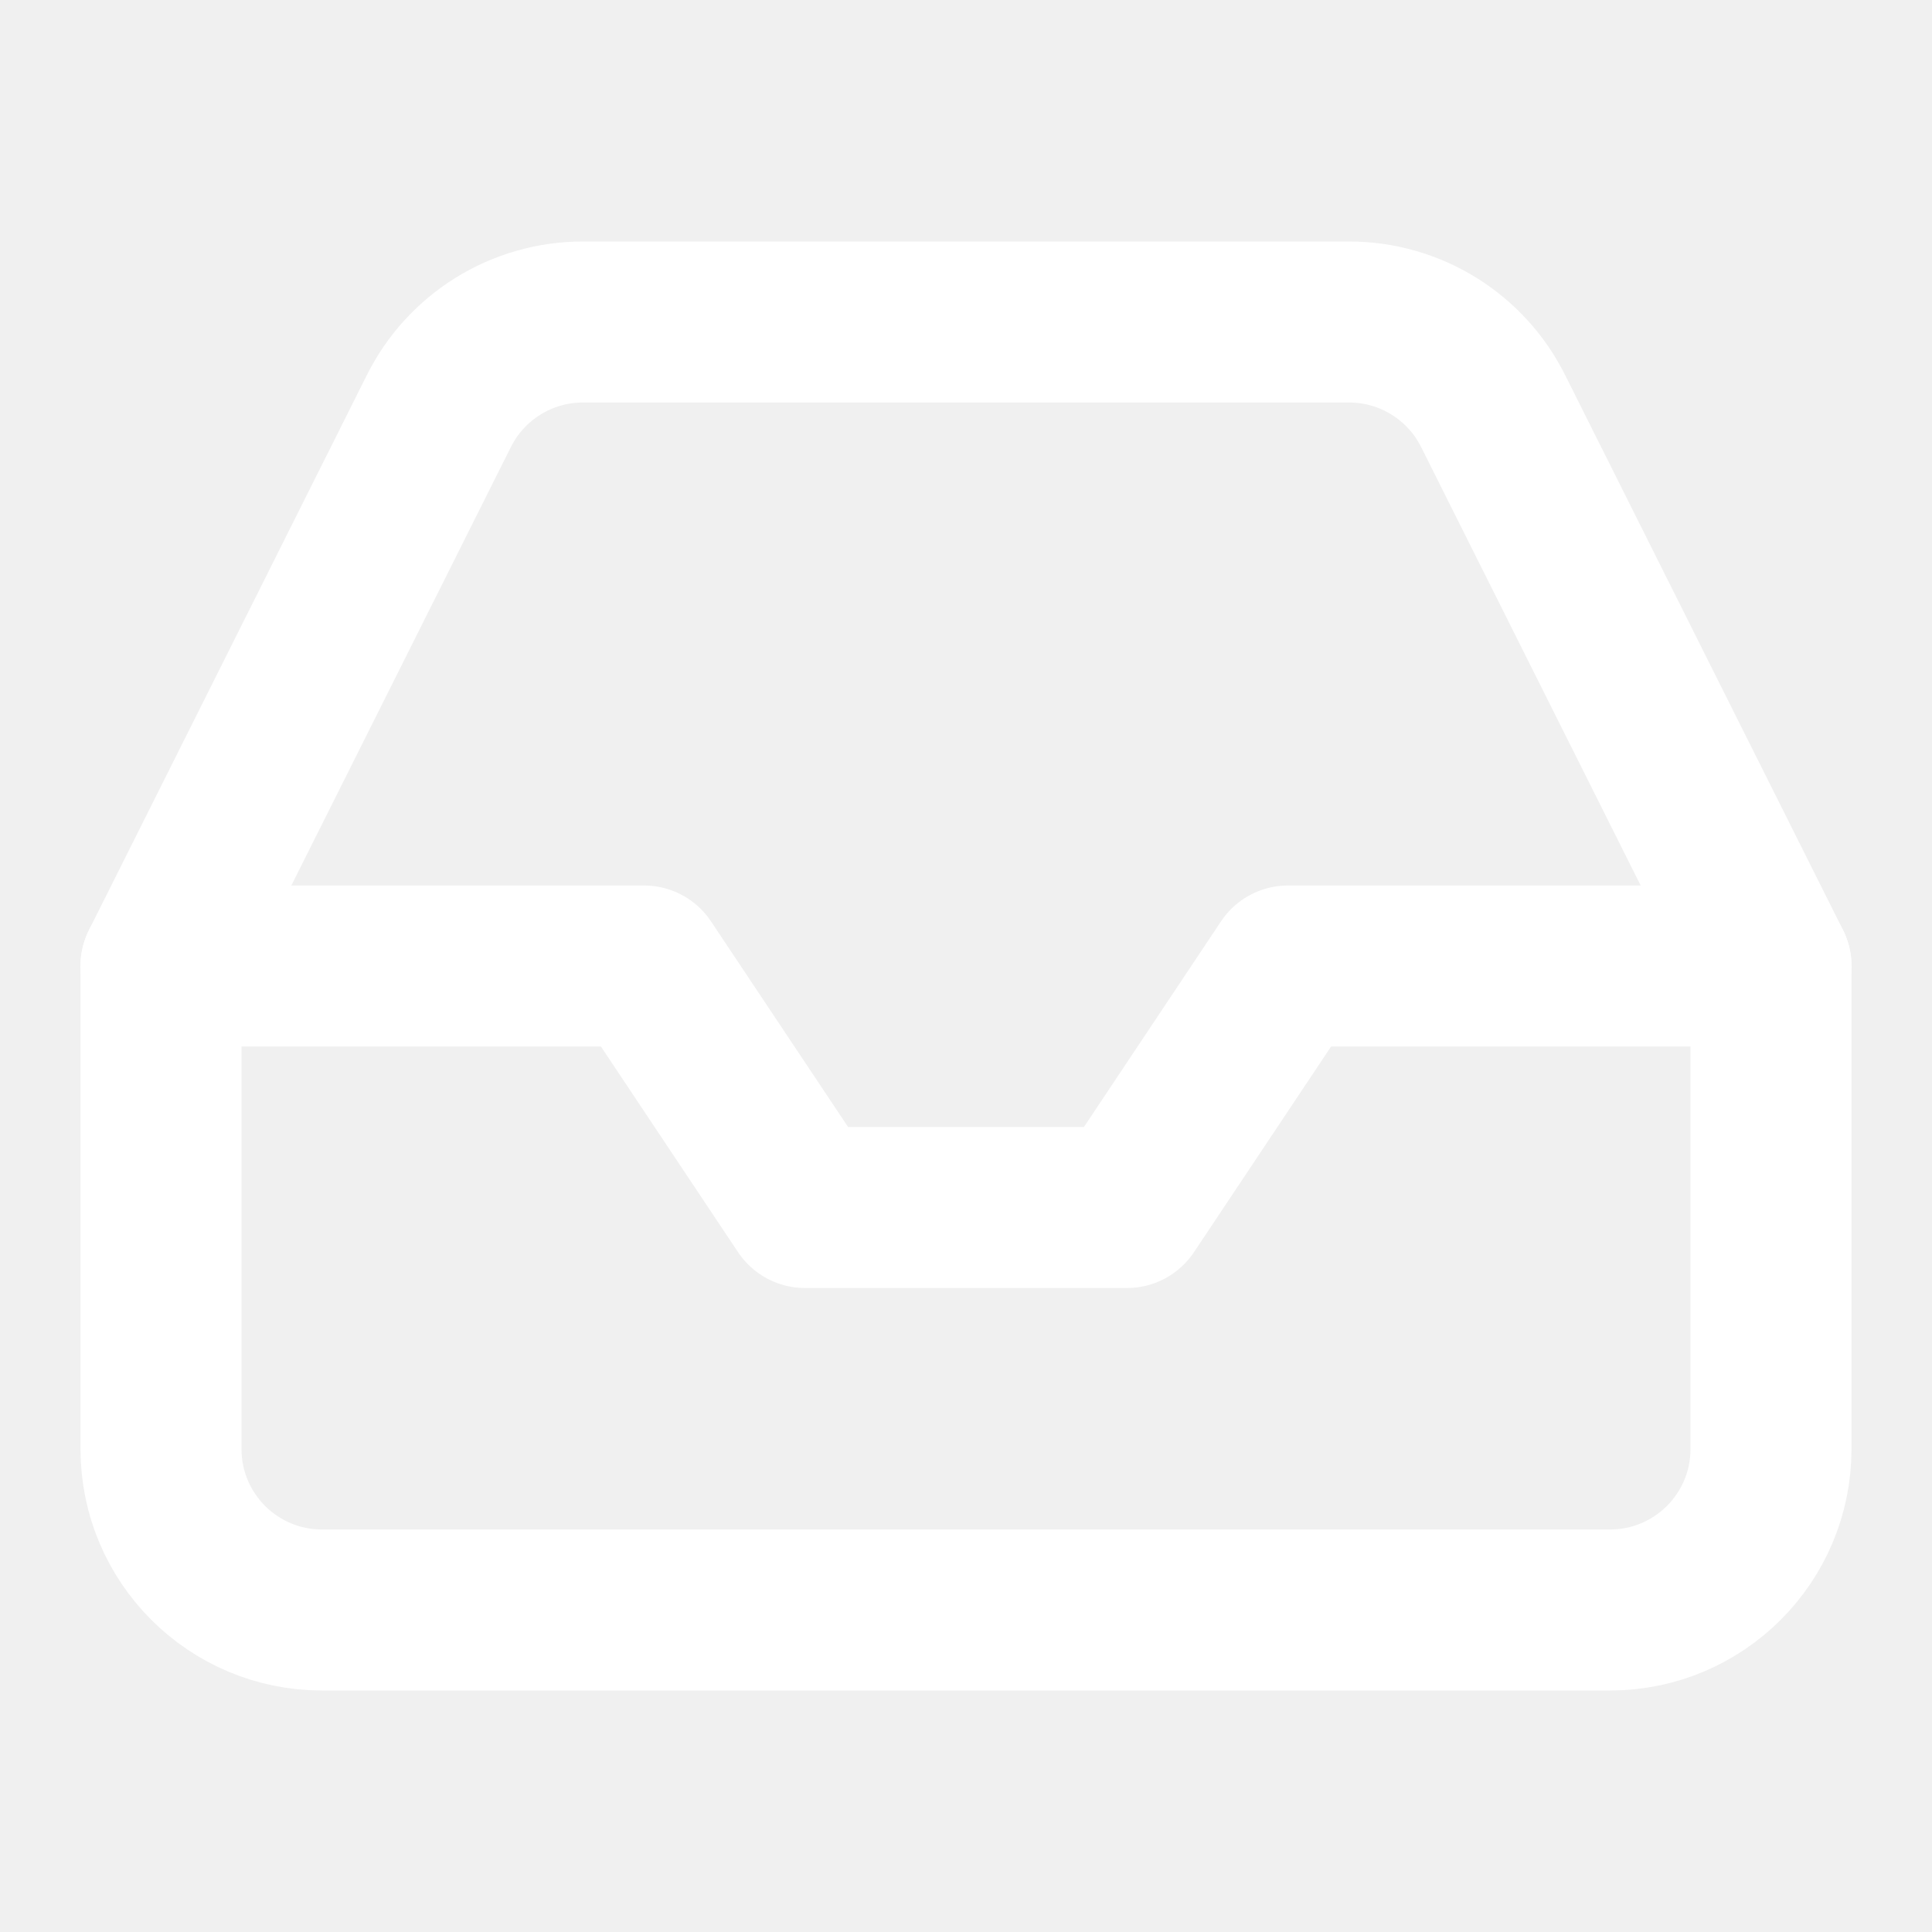
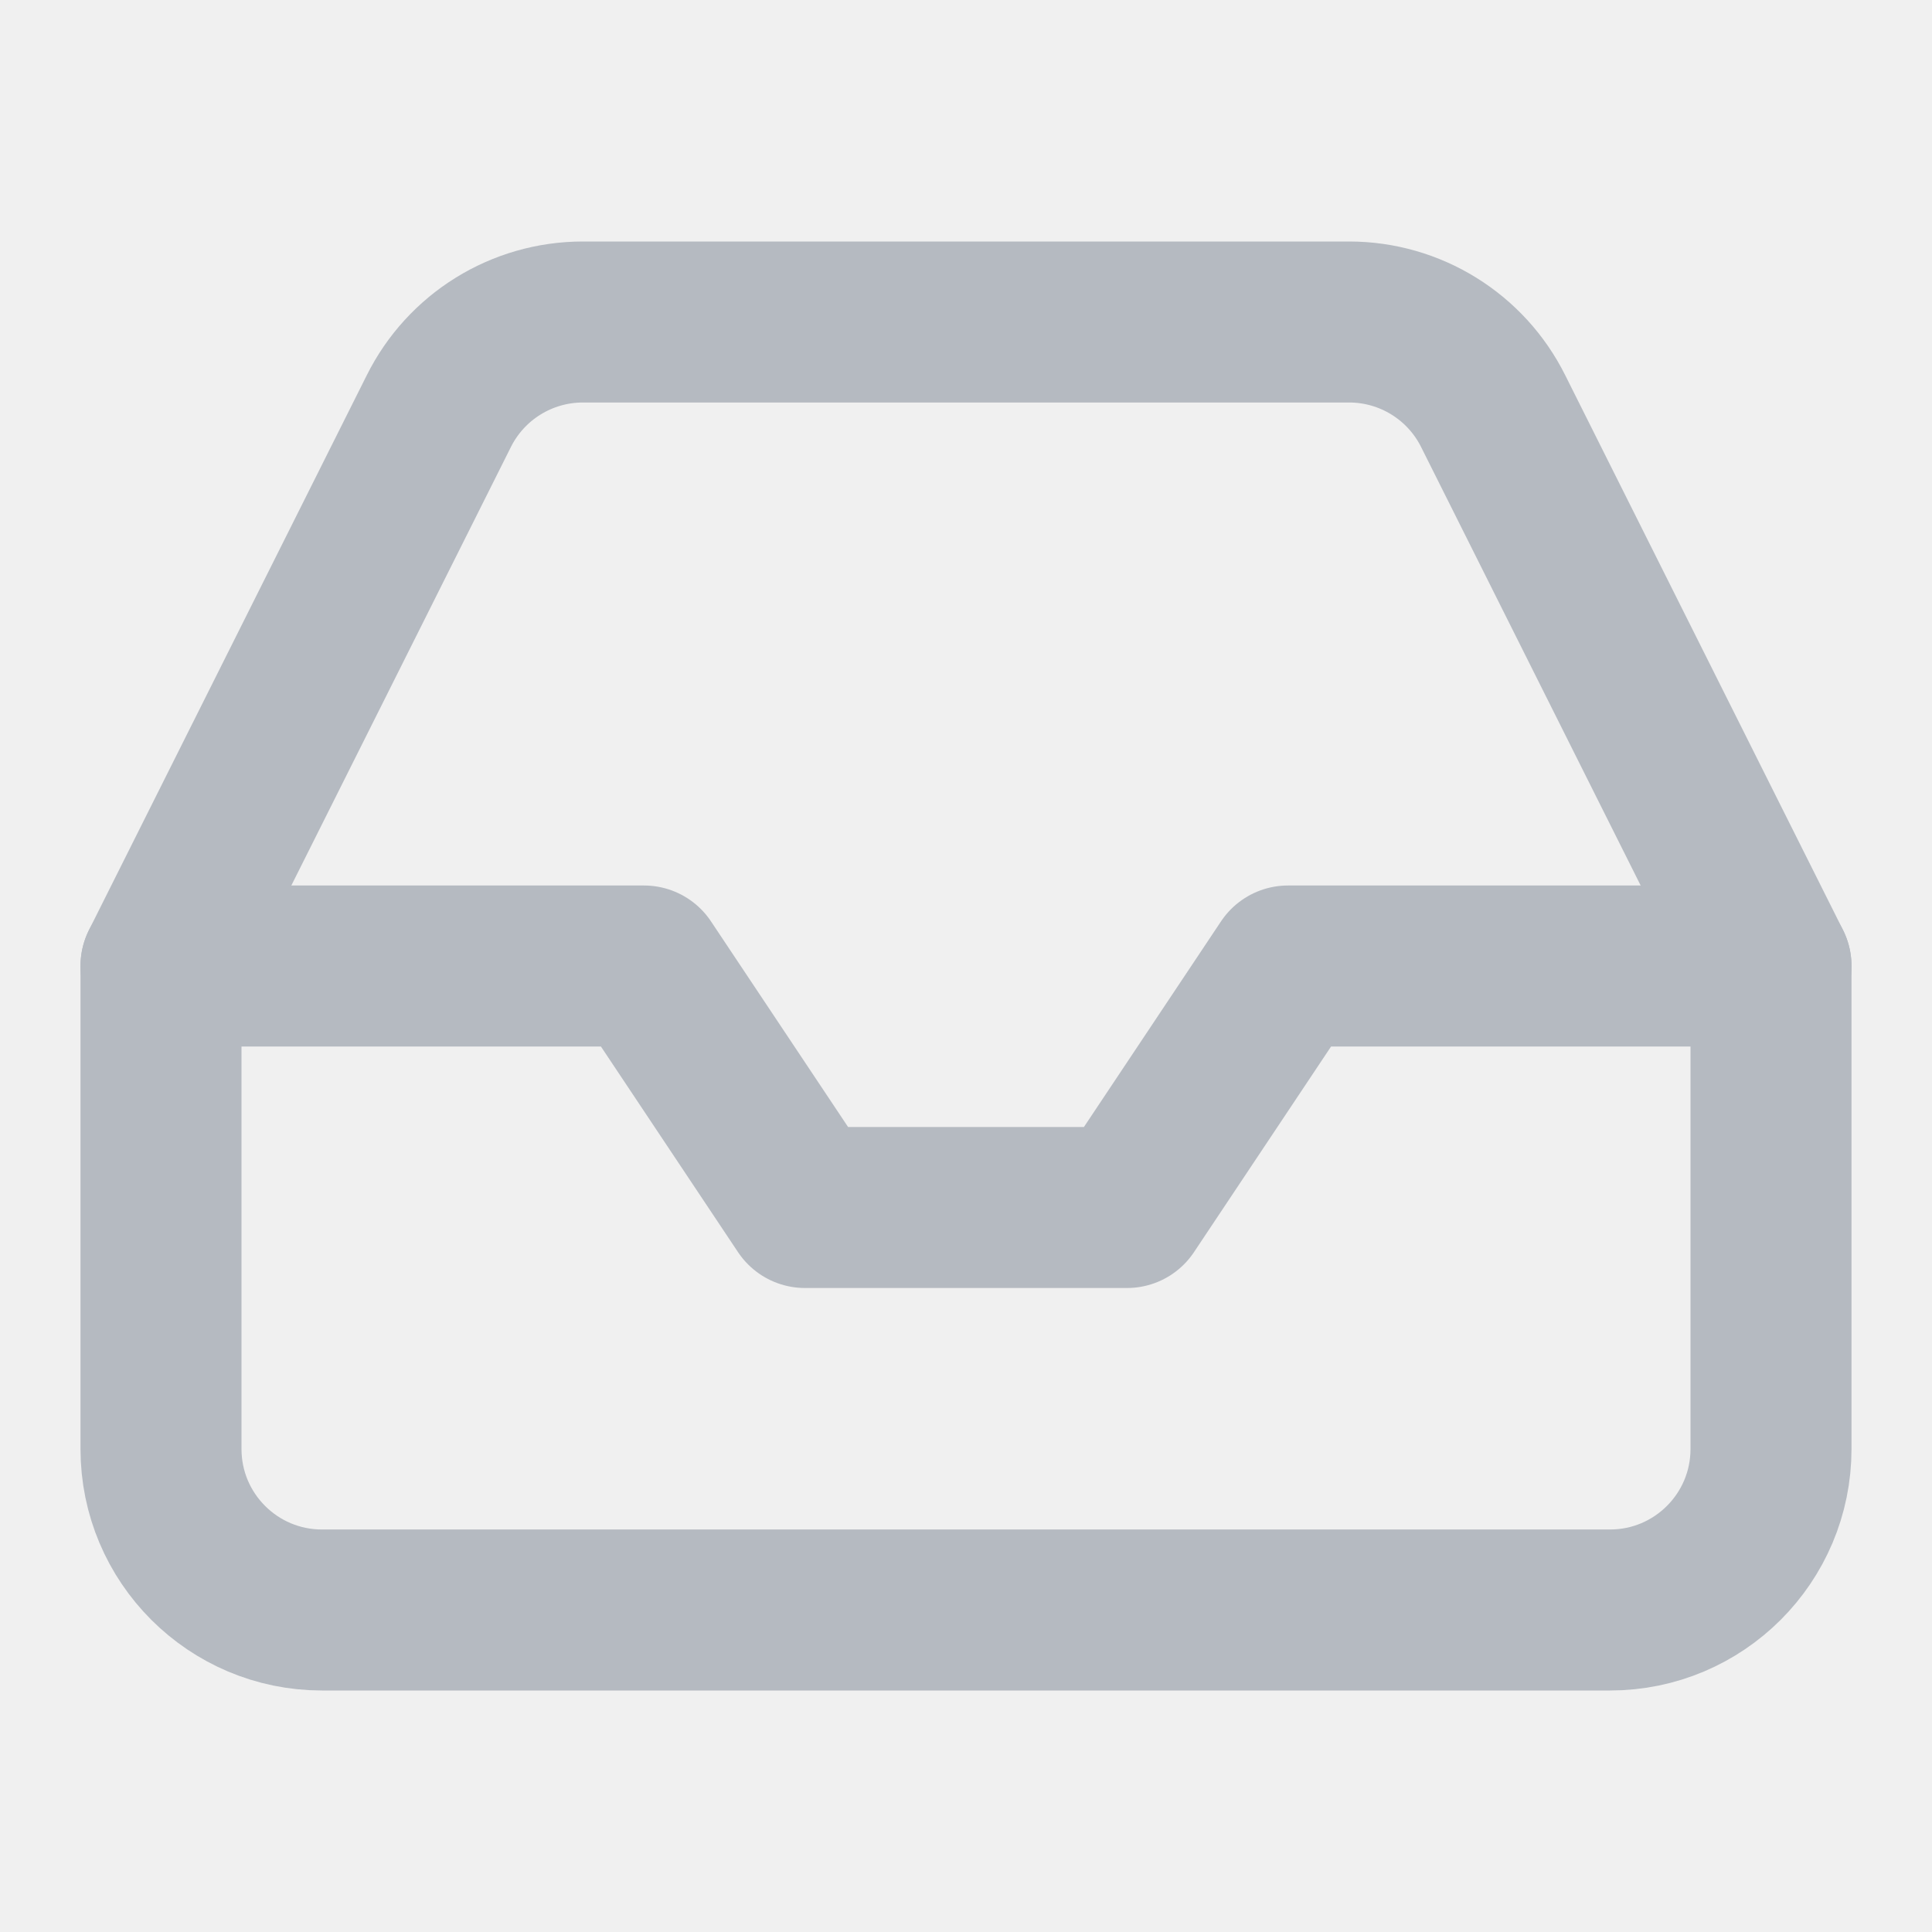
- <svg xmlns="http://www.w3.org/2000/svg" width="24" height="24" viewBox="0 0 24 24" fill="none" stroke="#ffffff" stroke-width="2" stroke-linecap="round" stroke-linejoin="round">
+ <svg xmlns="http://www.w3.org/2000/svg" width="24" height="24" viewBox="0 0 24 24" fill="none" stroke="#b5bac1" stroke-width="2" stroke-linecap="round" stroke-linejoin="round">
  <polyline points="22 12 16 12 14 15 10 15 8 12 2 12" />
  <path d="M5.45 5.11 2 12v6a2 2 0 0 0 2 2h16a2 2 0 0 0 2-2v-6l-3.45-6.89A2 2 0 0 0 16.76 4H7.24a2 2 0 0 0-1.79 1.11z" />
</svg>
